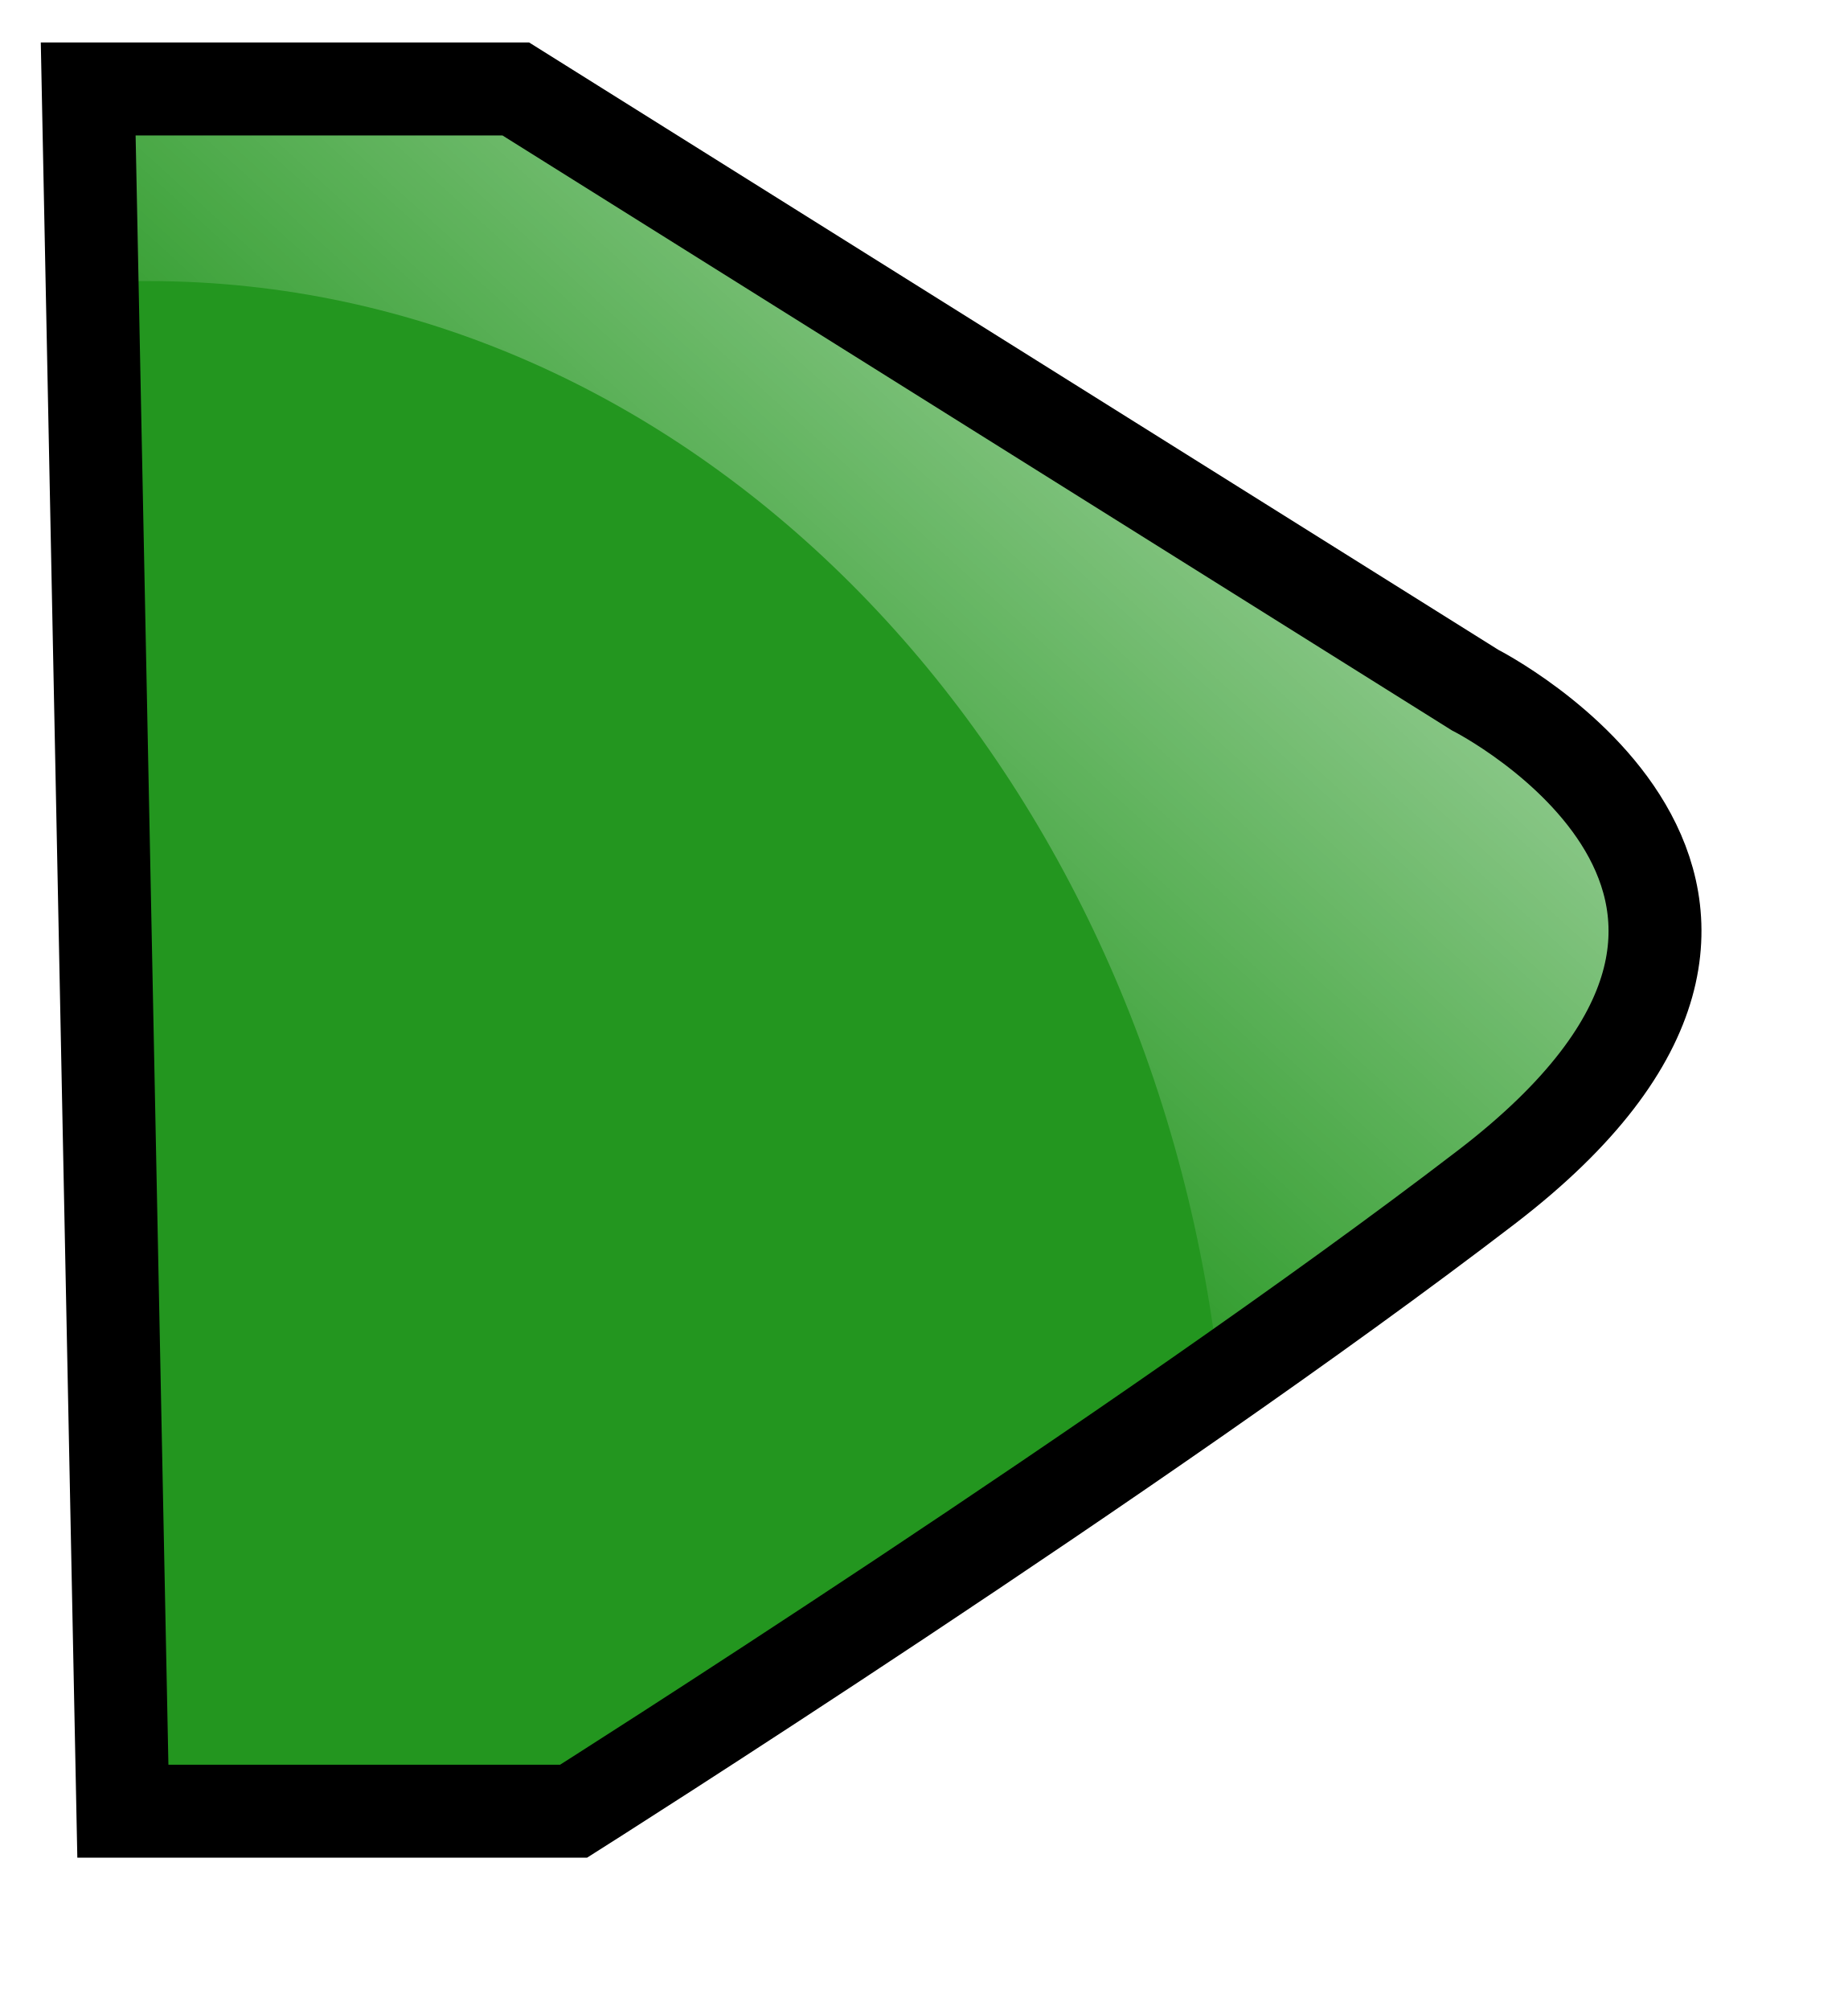
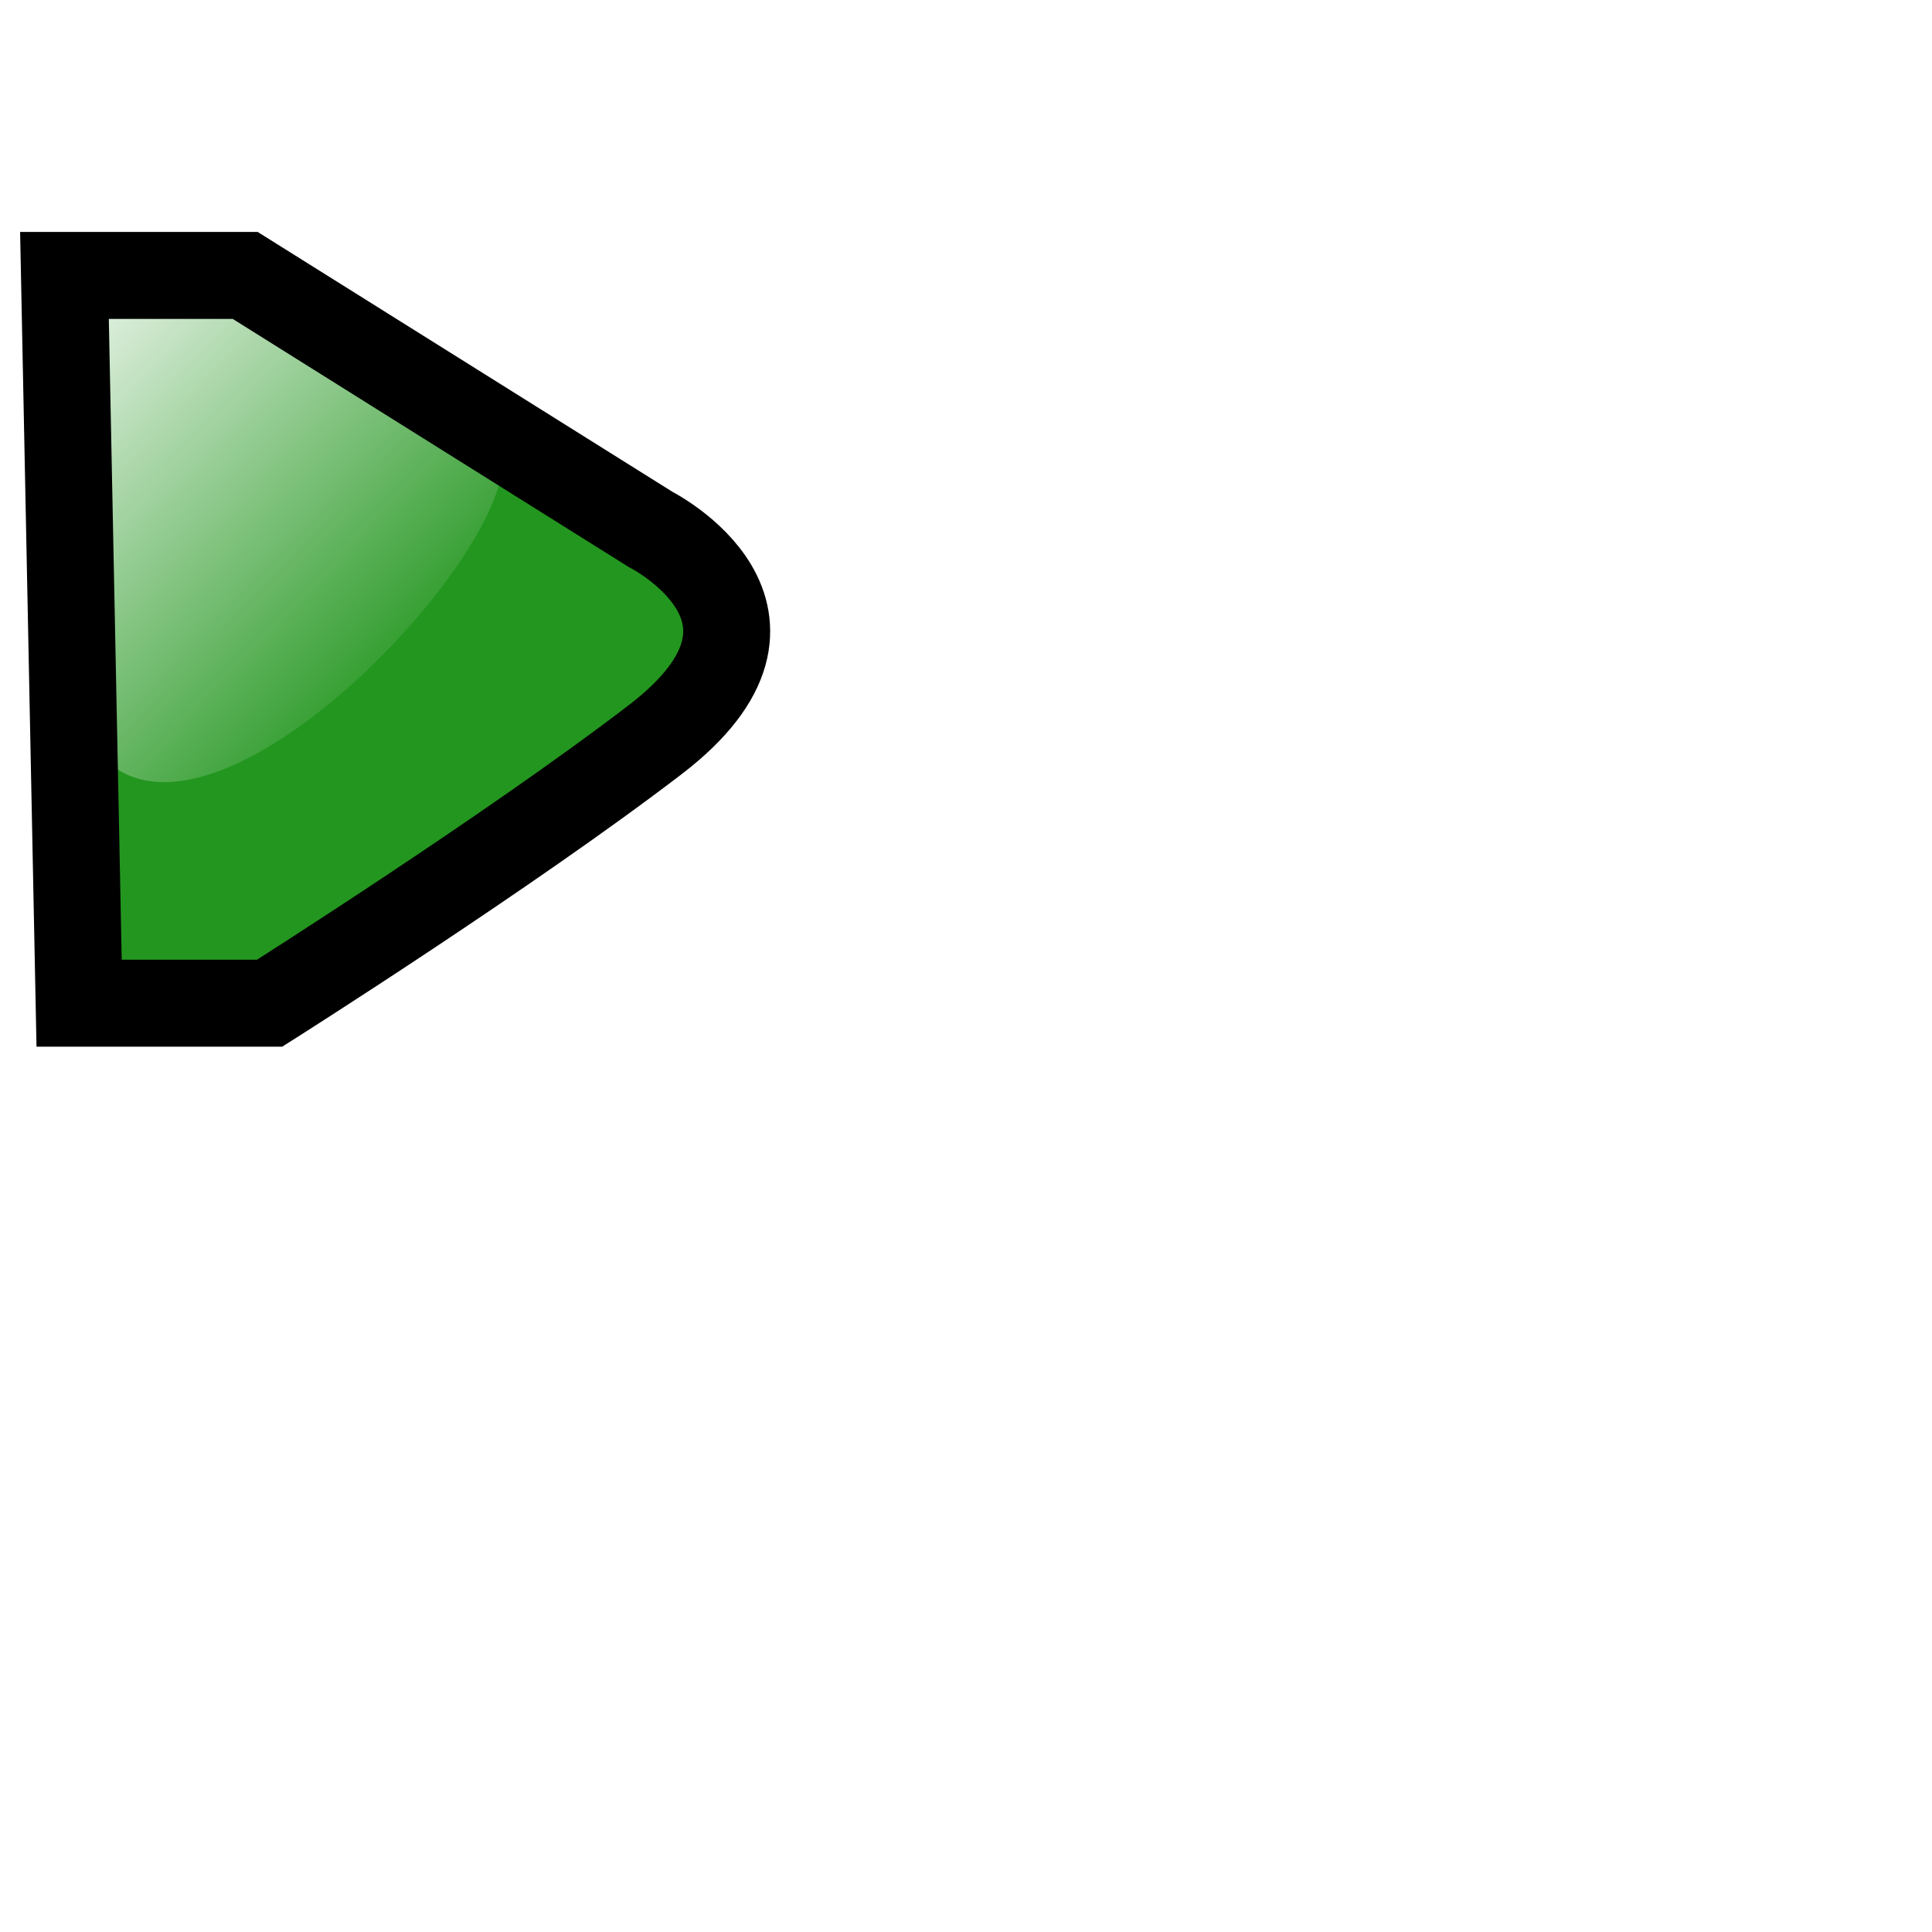
- <svg xmlns="http://www.w3.org/2000/svg" xmlns:xlink="http://www.w3.org/1999/xlink" id="svg3668" width="121.28pt" height="131.89pt" version="1.0">
+ <svg xmlns="http://www.w3.org/2000/svg" xmlns:xlink="http://www.w3.org/1999/xlink" id="svg3668" width="400" height="400" version="1.0">
  <defs id="defs3671">
    <linearGradient id="linearGradient4577">
      <stop style="stop-color:#ffffff;stop-opacity:1;" offset="0" id="stop4579" />
      <stop style="stop-color:#ffffff;stop-opacity:0;" offset="1" id="stop4581" />
    </linearGradient>
    <linearGradient id="linearGradient4562">
      <stop style="stop-color:#ffffff;stop-opacity:1;" offset="0" id="stop4564" />
      <stop style="stop-color:#ffffff;stop-opacity:0;" offset="1" id="stop4566" />
    </linearGradient>
    <linearGradient xlink:href="#linearGradient4562" id="linearGradient4568" x1="333.791" y1="231.808" x2="311.171" y2="234.426" gradientUnits="userSpaceOnUse" gradientTransform="translate(-18.15564,1.616598)" />
-     <linearGradient xlink:href="#linearGradient4577" id="linearGradient4583" x1="290.466" y1="192.262" x2="278.528" y2="205.443" gradientUnits="userSpaceOnUse" gradientTransform="matrix(8.132232,0,0,8.132232,-2220.329,-1594.231)" />
+     <linearGradient xlink:href="#linearGradient4577" id="linearGradient4583" x1="274.401" y1="195.203" x2="285.14" y2="205.443" gradientUnits="userSpaceOnUse" gradientTransform="matrix(8.132232,0,0,8.132232,-2214.702,-1544.99)" />
  </defs>
-   <path style="fill:#23961f;fill-opacity:1;fill-rule:evenodd;stroke:none;stroke-width:1px;stroke-linecap:butt;stroke-linejoin:miter;stroke-opacity:1" d="M 4.472,6.265 L 41.889,6.265 L 125.825,58.851 C 125.825,58.851 160.591,76.457 126.836,102.336 C 96.498,125.595 46.945,156.945 46.945,156.945 L 7.506,156.945 L 4.472,6.265 z " id="path3677" />
-   <path style="fill:url(#linearGradient4583);fill-opacity:1;fill-rule:evenodd;stroke:none;stroke-width:1px;stroke-linecap:butt;stroke-linejoin:miter;stroke-opacity:1" d="M 4.599,5.786 L 5.107,24.846 C 7.703,24.597 10.335,24.592 12.986,24.592 C 59.957,24.592 98.916,64.49 106.252,116.842 C 113.574,111.681 120.807,106.666 127.091,101.848 C 159.791,76.778 128.082,59.449 126.074,58.392 L 42.211,5.786 L 4.599,5.786 z " id="path4570" />
-   <path style="fill:none;fill-opacity:1;fill-rule:evenodd;stroke:#000000;stroke-width:8.132px;stroke-linecap:butt;stroke-linejoin:miter;stroke-opacity:1" d="M 7.718,7.782 L 45.135,7.782 L 129.071,60.368 C 129.071,60.368 163.837,77.974 130.082,103.853 C 99.744,127.112 50.192,158.462 50.192,158.462 L 10.752,158.462 L 7.718,7.782 z " id="path4585" />
+   <path style="fill:#23961f;fill-opacity:1;fill-rule:evenodd;stroke:none;stroke-width:1px;stroke-linecap:butt;stroke-linejoin:miter;stroke-opacity:1" d="M 10.1,55.507 L 47.517,55.507 L 131.452,108.093 C 131.452,108.093 166.219,125.699 132.464,151.578 C 102.125,174.837 52.573,206.186 52.573,206.186 L 13.133,206.186 L 10.1,55.507 z " id="path3677" />
+   <path style="fill:url(#linearGradient4583);fill-opacity:1;fill-rule:evenodd;stroke:none;stroke-width:1px;stroke-linecap:butt;stroke-linejoin:miter;stroke-opacity:1" d="M 10.227,55.028 C 19.207,221.983 -3.174,81.173 12.986,134.331 C 20.404,207.999 112.059,113.249 103.564,92.157 L 47.838,55.028 L 10.227,55.028 z " id="path4570" />
+   <path style="fill:none;fill-opacity:1;fill-rule:evenodd;stroke:black;stroke-width:18;stroke-linecap:butt;stroke-linejoin:miter;stroke-miterlimit:4;stroke-dasharray:none;stroke-opacity:1" d="M 13.346,57.023 L 50.763,57.023 L 134.698,109.61 C 134.698,109.61 169.465,127.216 135.71,153.094 C 105.371,176.354 55.819,207.703 55.819,207.703 L 16.38,207.703 L 13.346,57.023 z " id="path4585" />
</svg>
